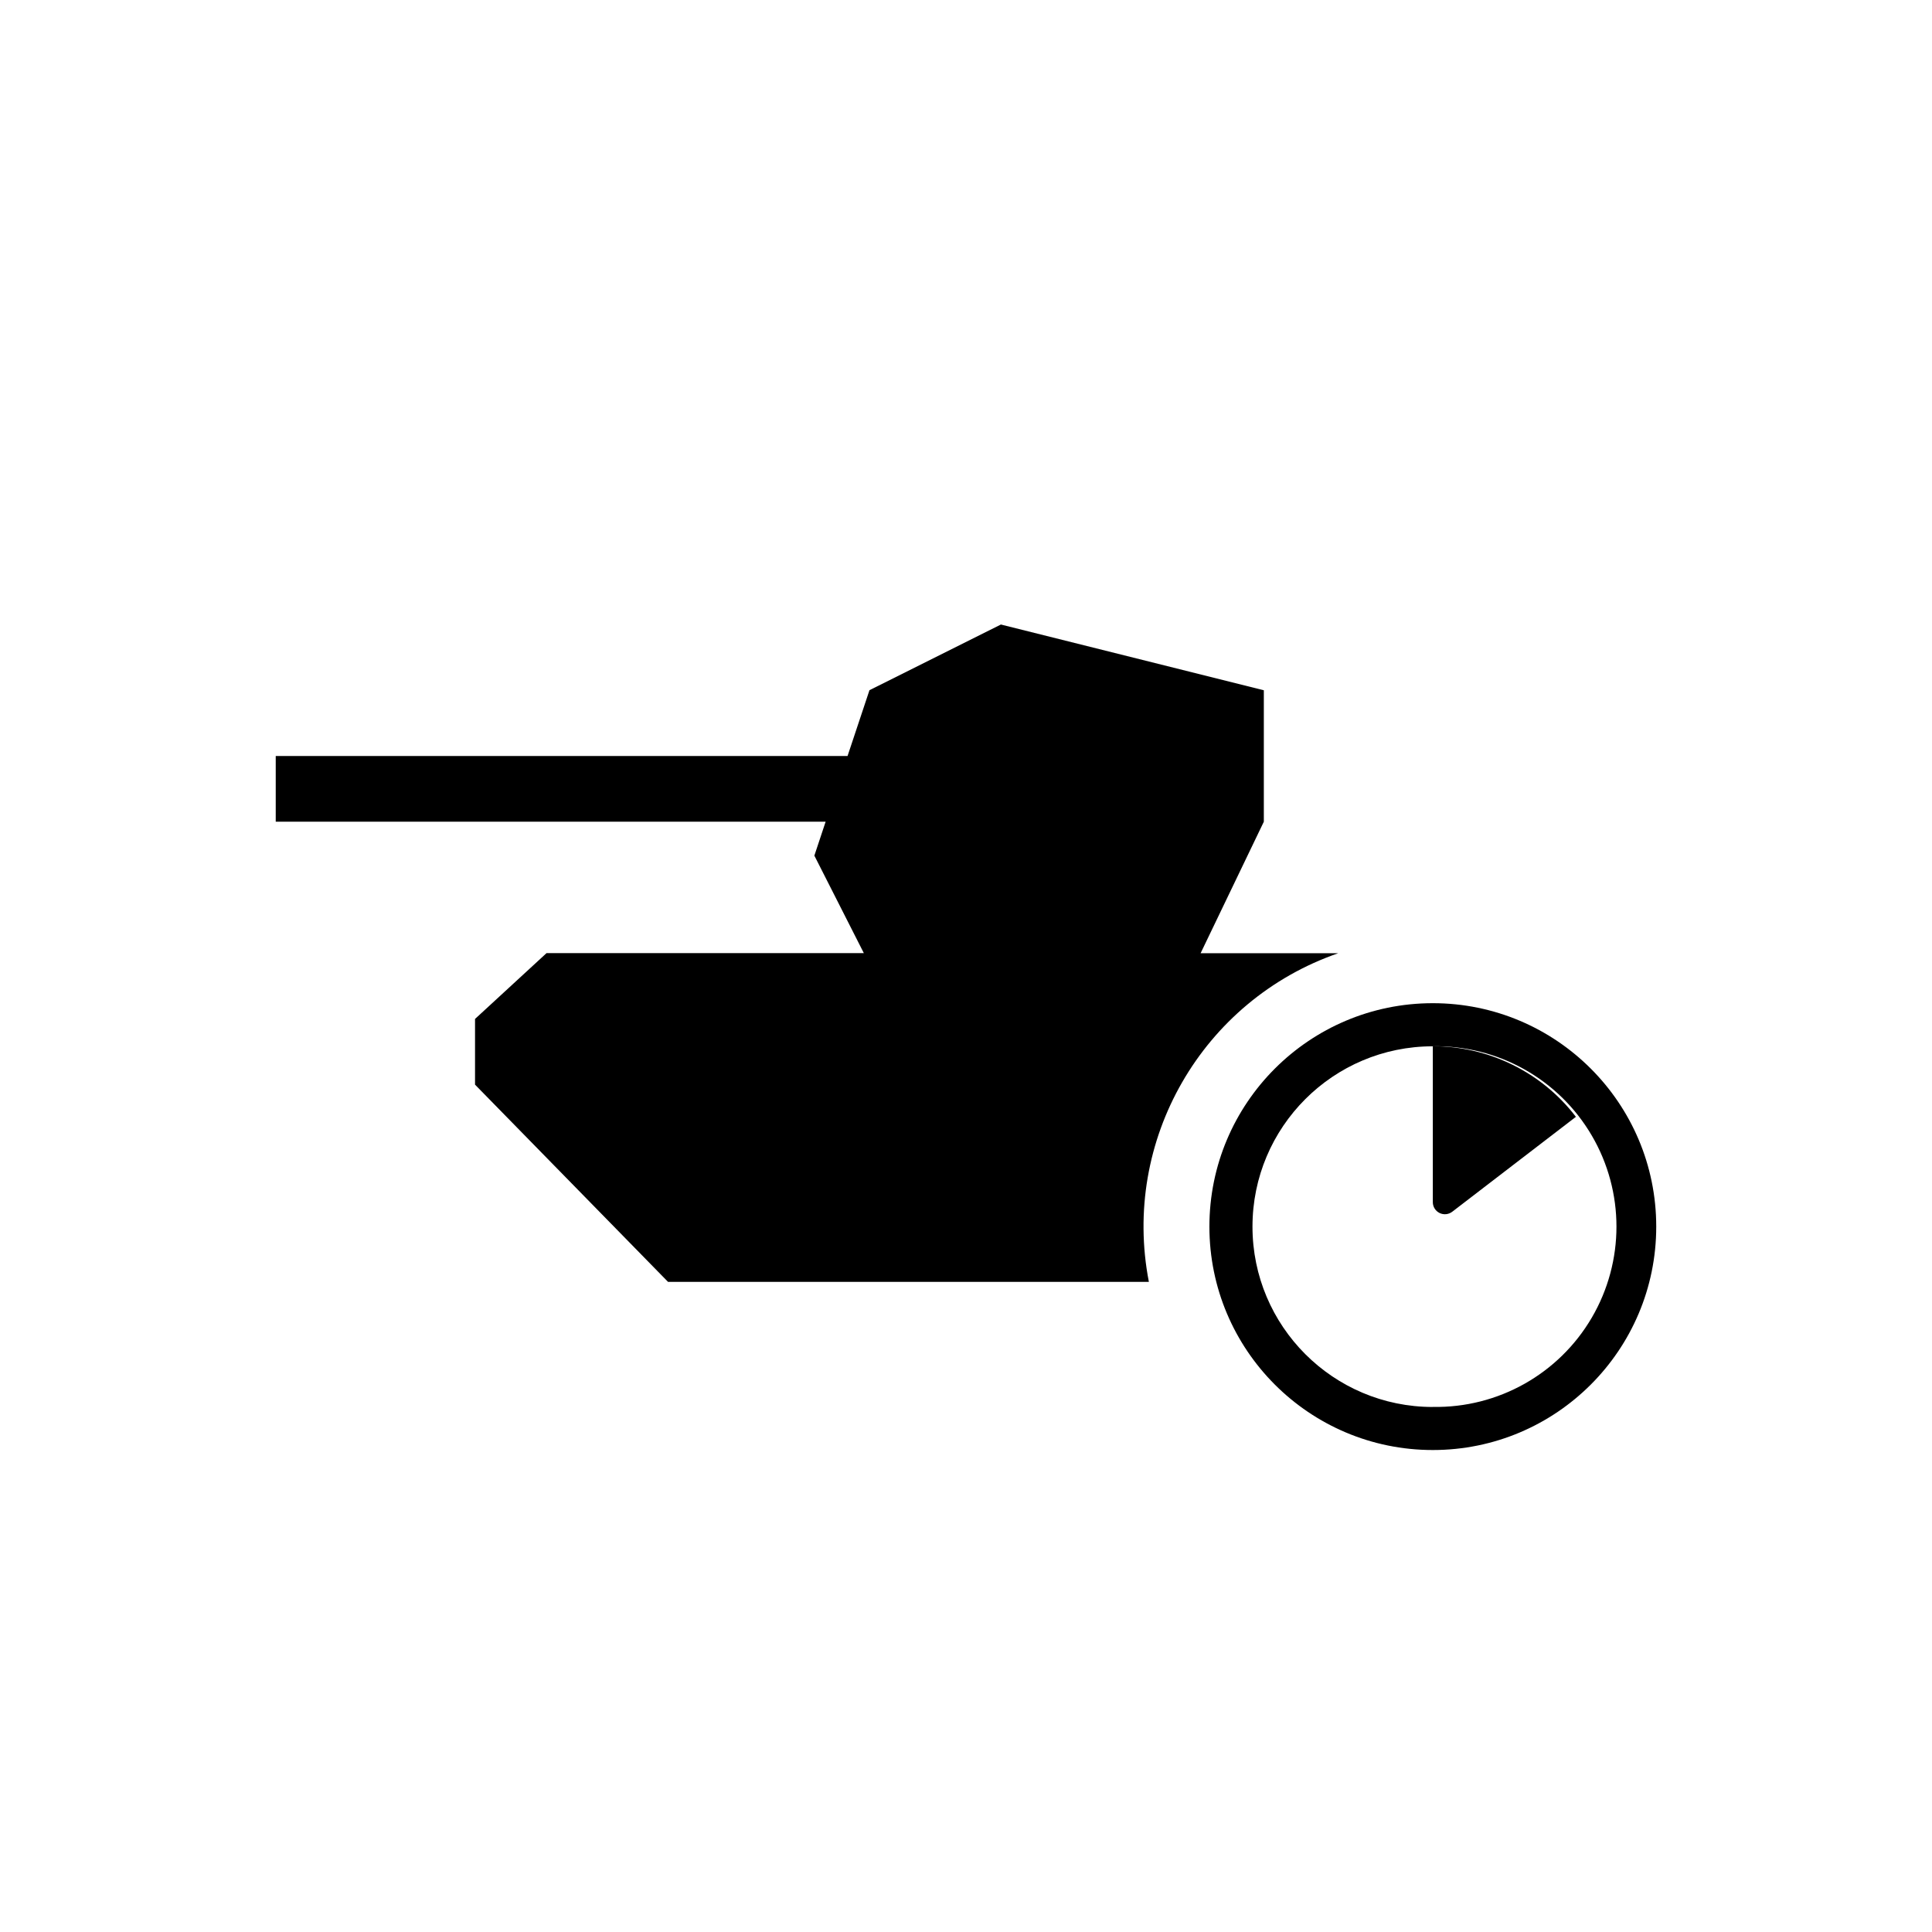
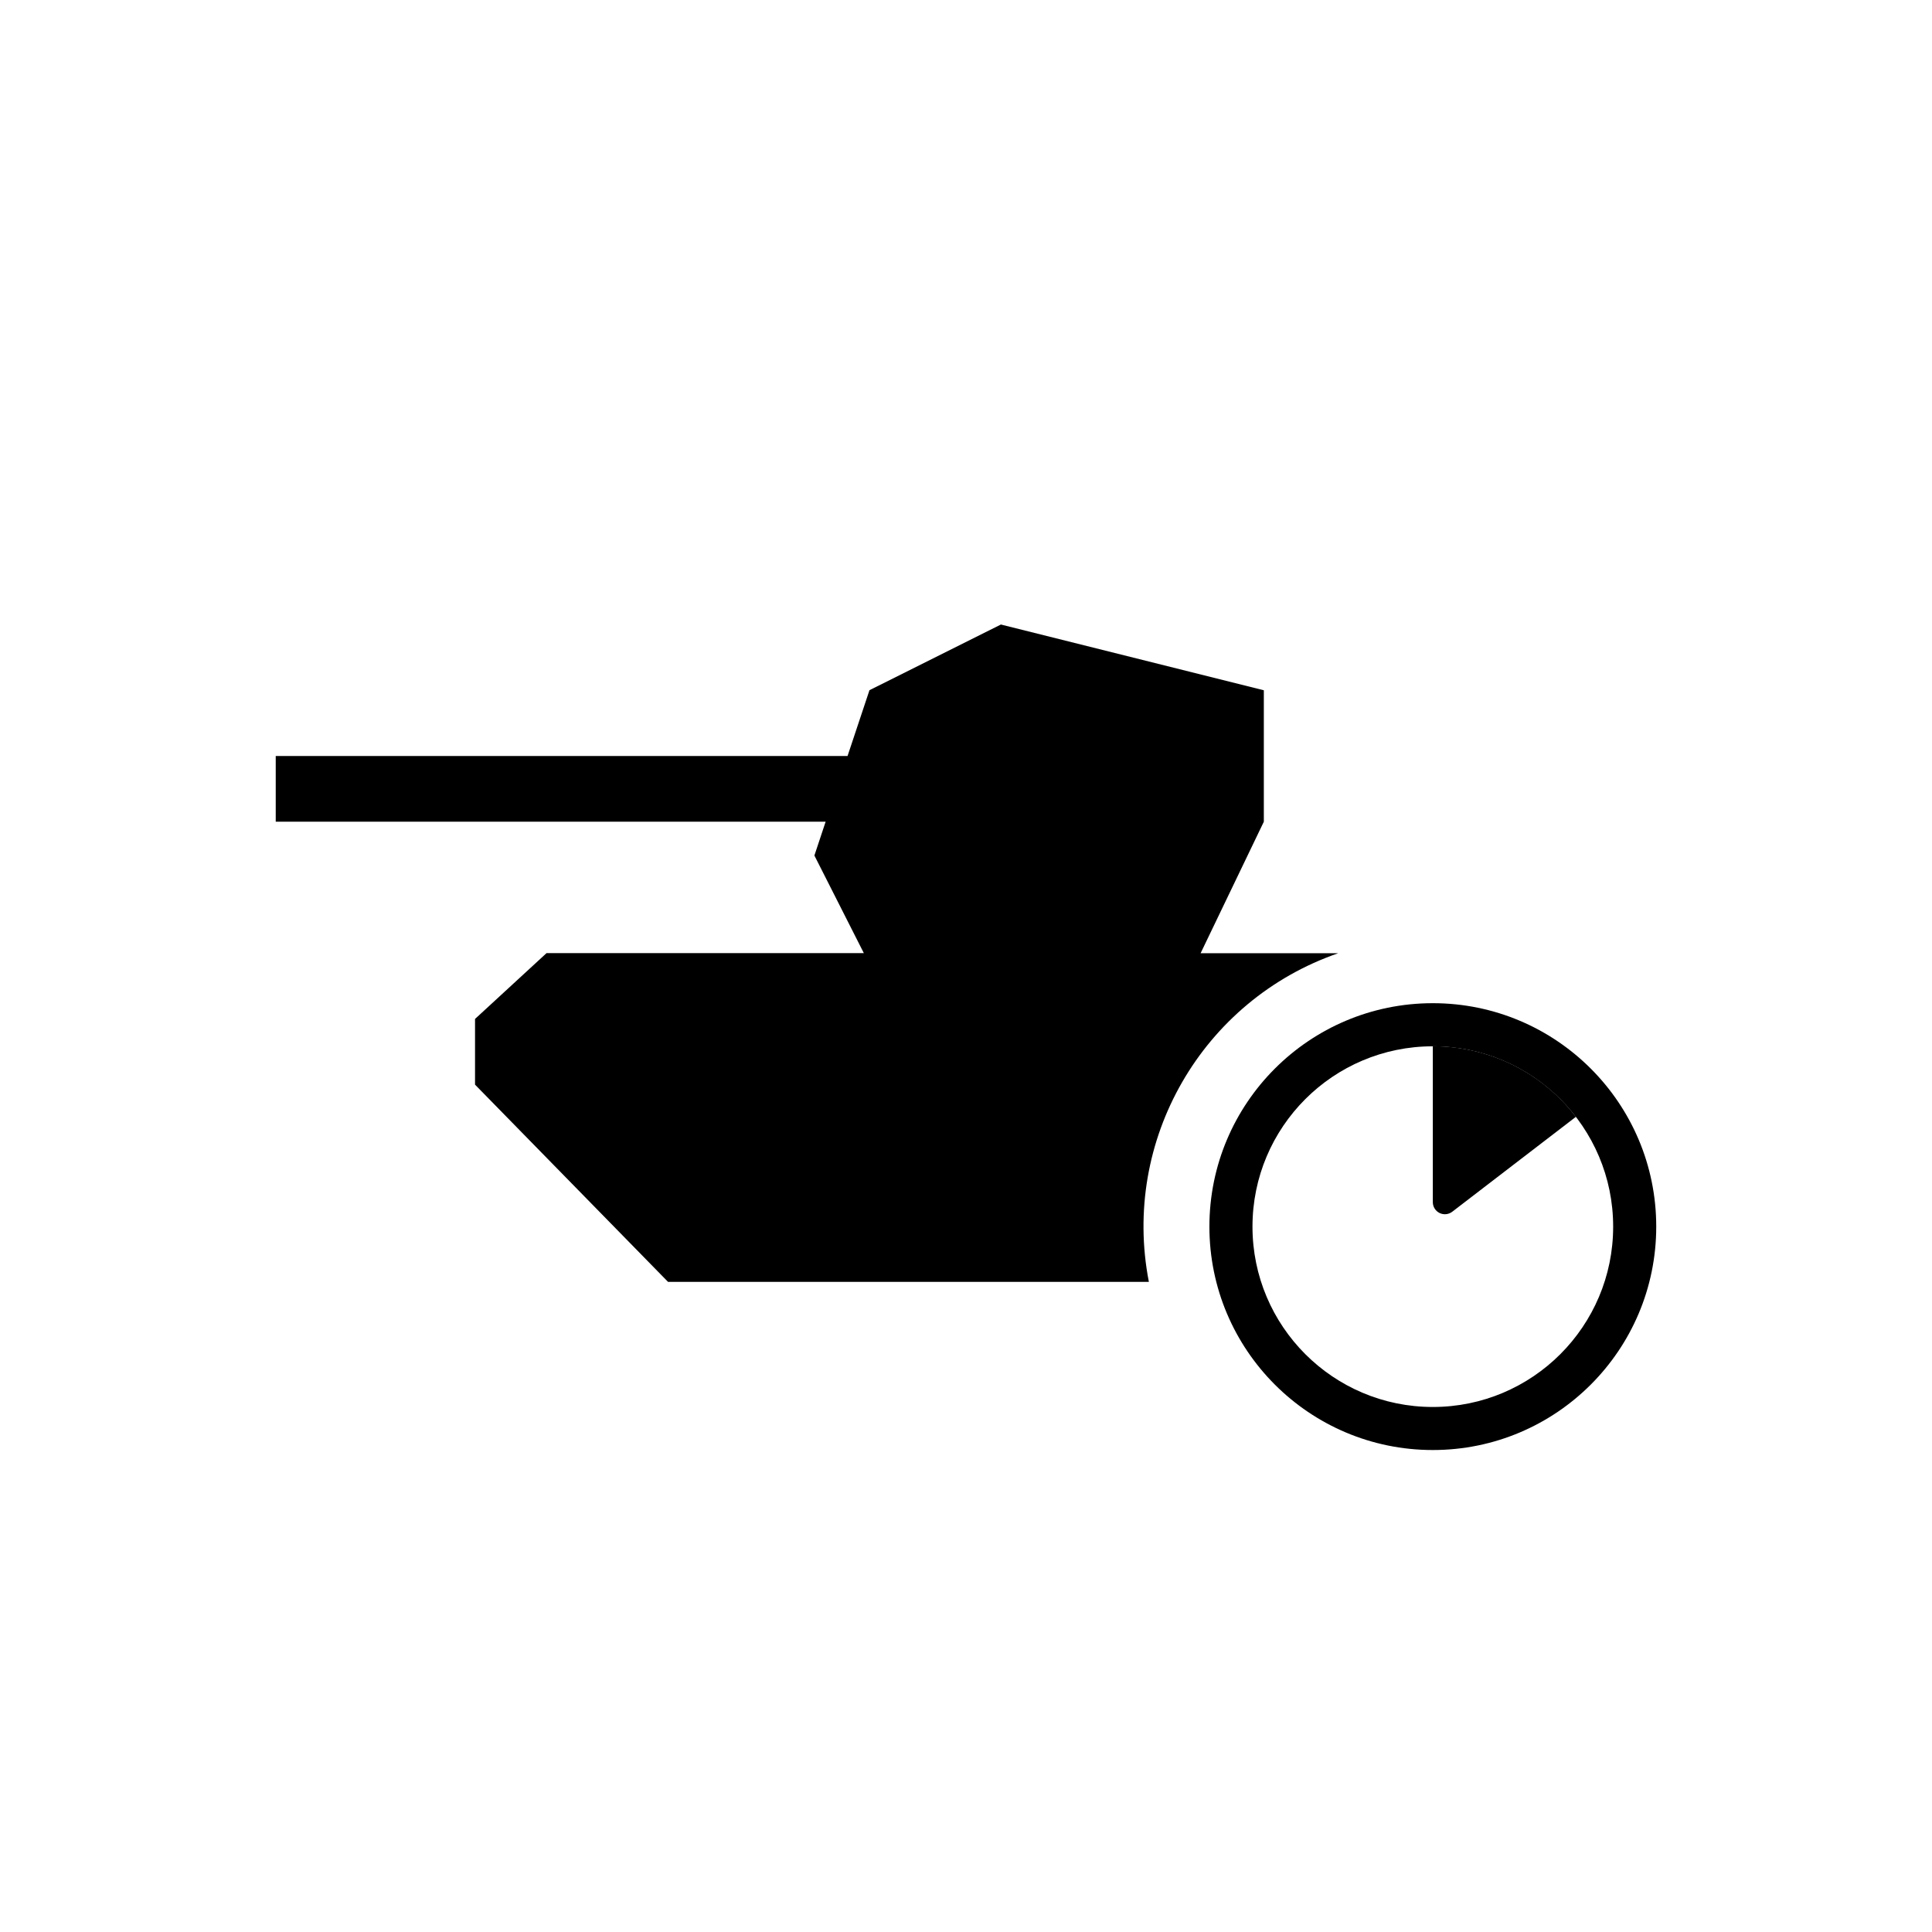
- <svg xmlns="http://www.w3.org/2000/svg" width="32" height="32" fill="currentColor" viewBox="0 0 32 32">
-   <path fill-rule="evenodd" d="M23.732 23.303a2.987 2.987 0 1 0 0-5.973 2.987 2.987 0 0 0 0 5.974Zm0 .714a3.7 3.7 0 1 0 0-7.401 3.7 3.7 0 0 0 0 7.401Z" clip-rule="evenodd" />
-   <path d="M23.732 19.911a.2.2 0 0 0 .322.159l2.048-1.572a2.982 2.982 0 0 0-2.37-1.169v2.582ZM13.489 14.17l.186-.56H4.567v-1.088h9.471l.363-1.09 2.177-1.088 4.355 1.089v2.177l-1.047 2.178h2.28a4.793 4.793 0 0 0-3.137 5.444h-7.964l-3.197-3.267v-1.088l1.184-1.09h5.256l-.82-1.616Z" />
+ <svg fill="currentColor" viewBox="0 0 32 32">
+   <path fill-rule="evenodd" d="M23.732 23.304a2.987 2.987 0 1 0 0-5.974 2.987 2.987 0 0 0 0 5.974m0 .713a3.7 3.7 0 1 0 0-7.401 3.7 3.7 0 0 0 0 7.401" clip-rule="evenodd" />
+   <path d="M23.732 19.911a.2.2 0 0 0 .322.159l2.048-1.572a2.98 2.98 0 0 0-2.37-1.169zM13.489 14.17l.186-.56H4.567v-1.088h9.471l.363-1.09 2.177-1.088 4.355 1.089v2.177l-1.047 2.178h2.28a4.79 4.79 0 0 0-3.137 5.444h-7.964l-3.197-3.267v-1.088l1.184-1.09h5.256z" />
</svg>
